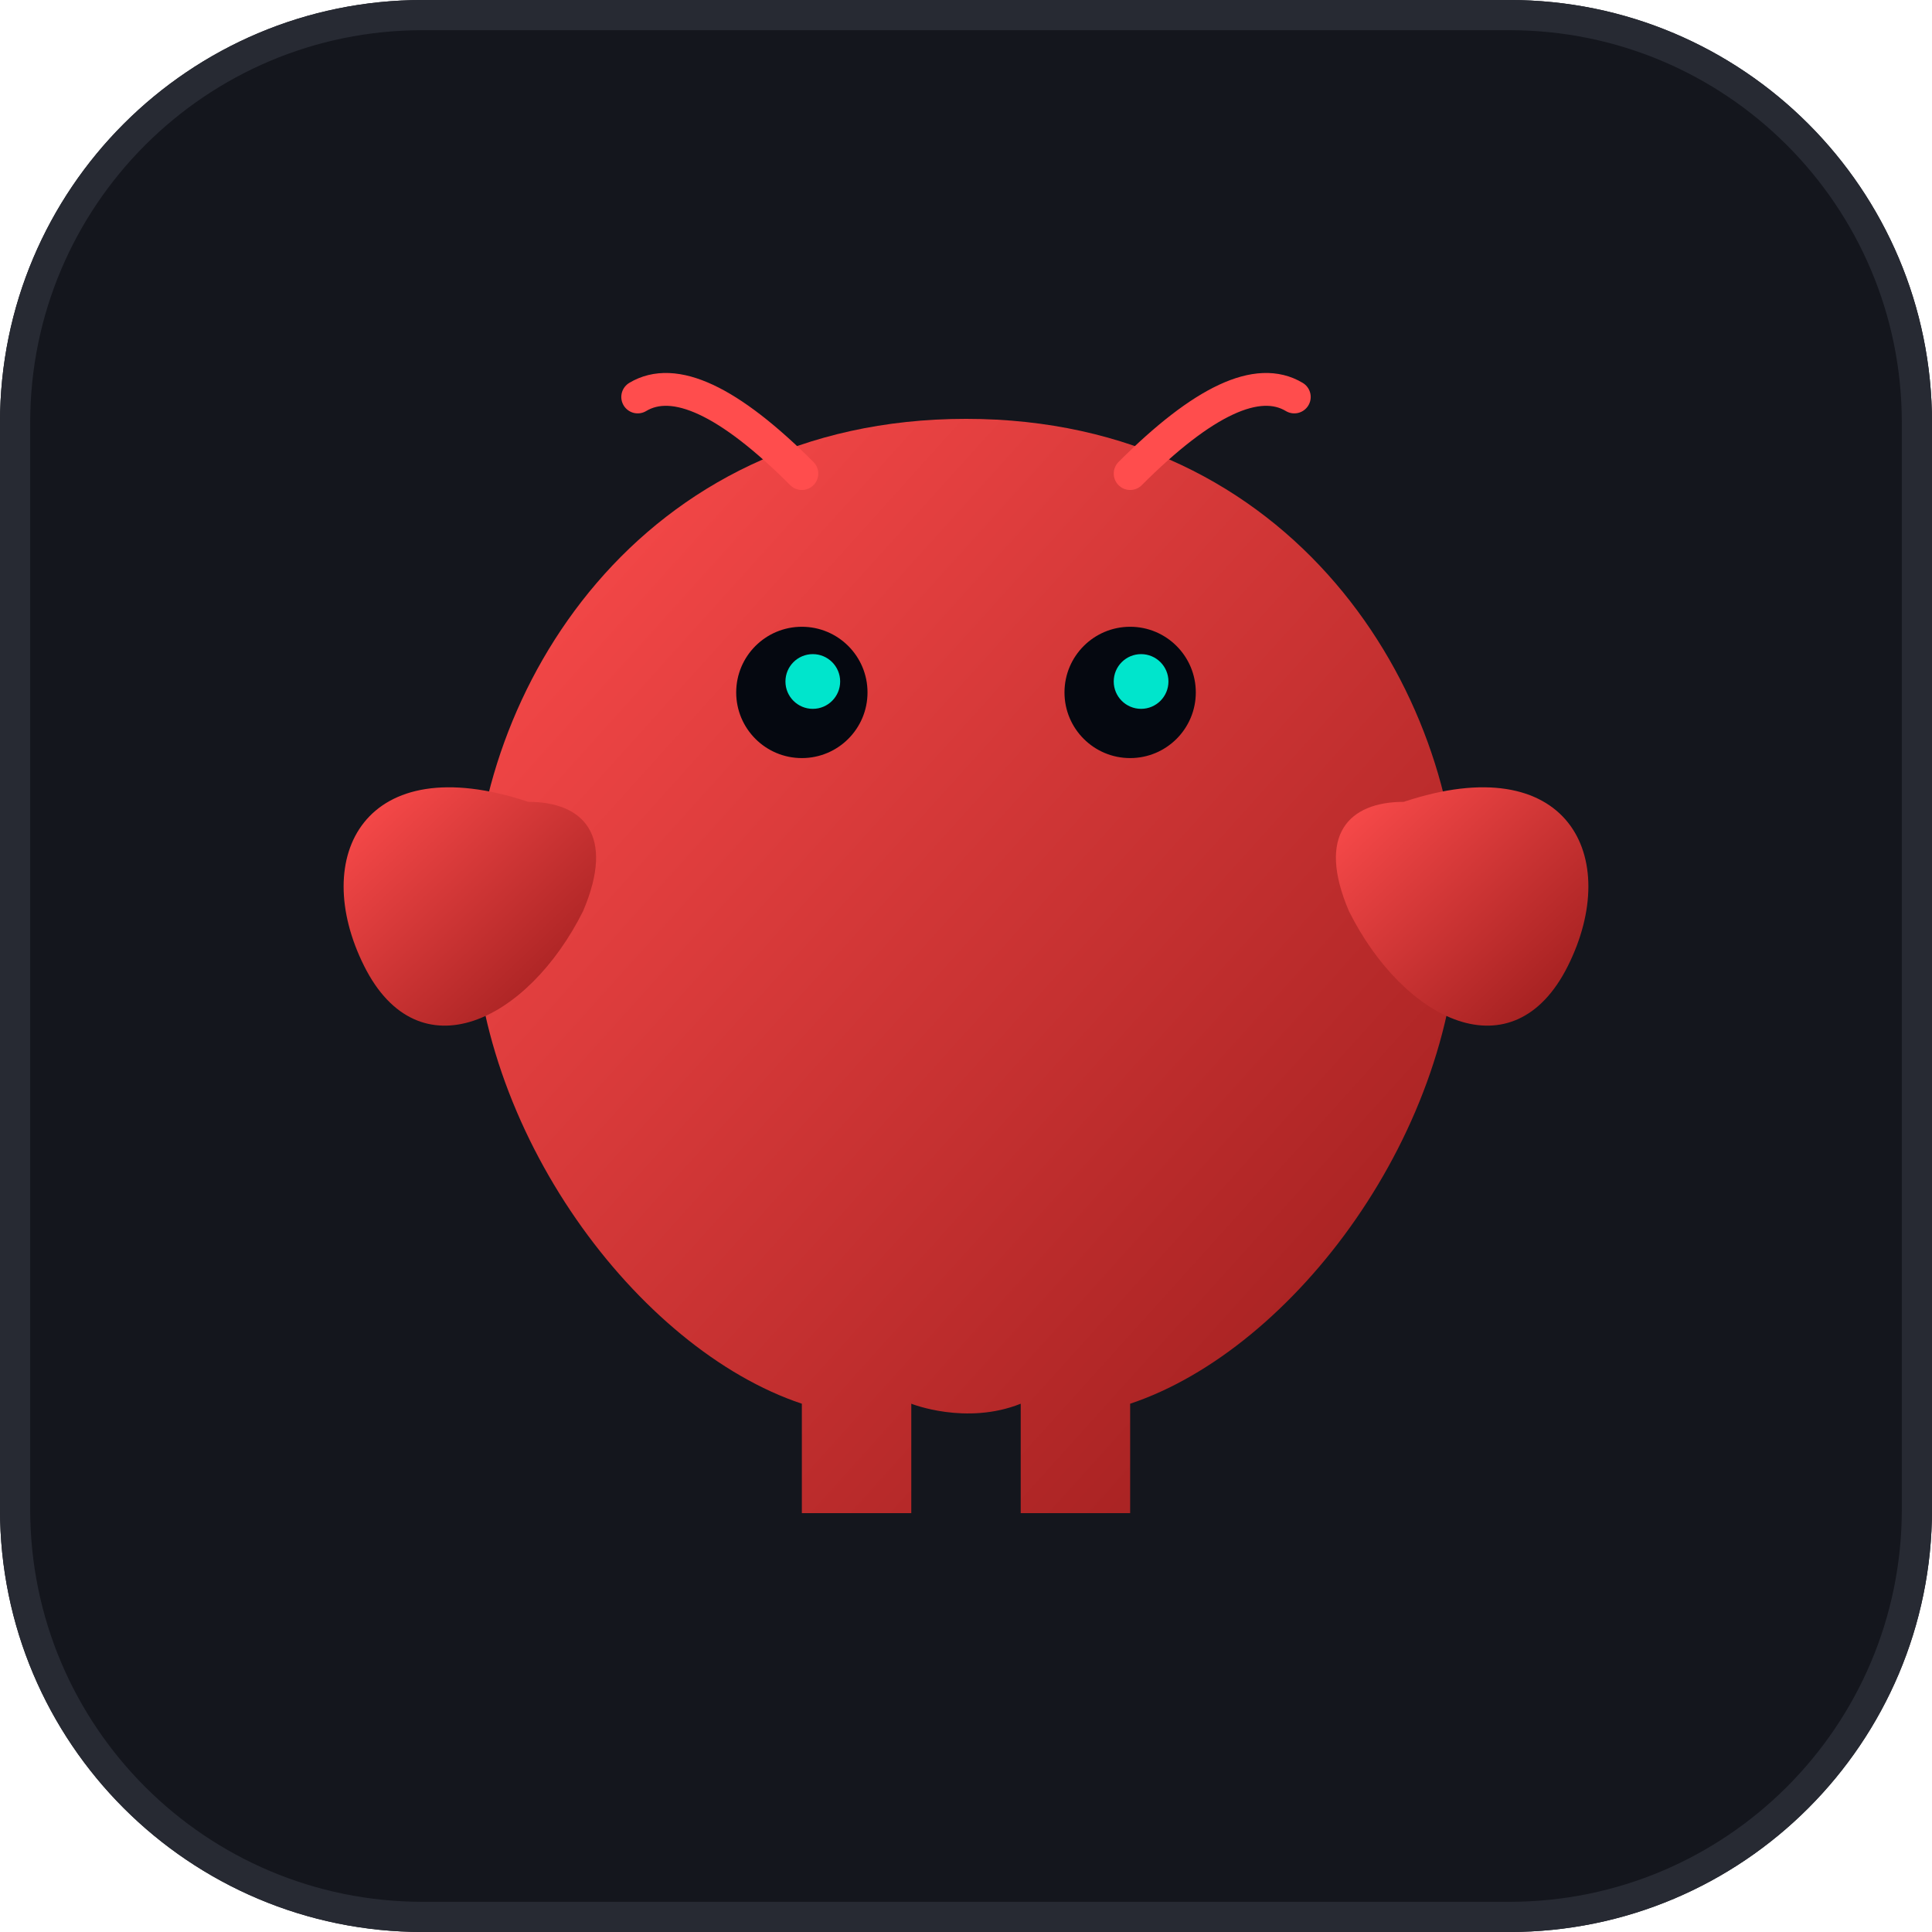
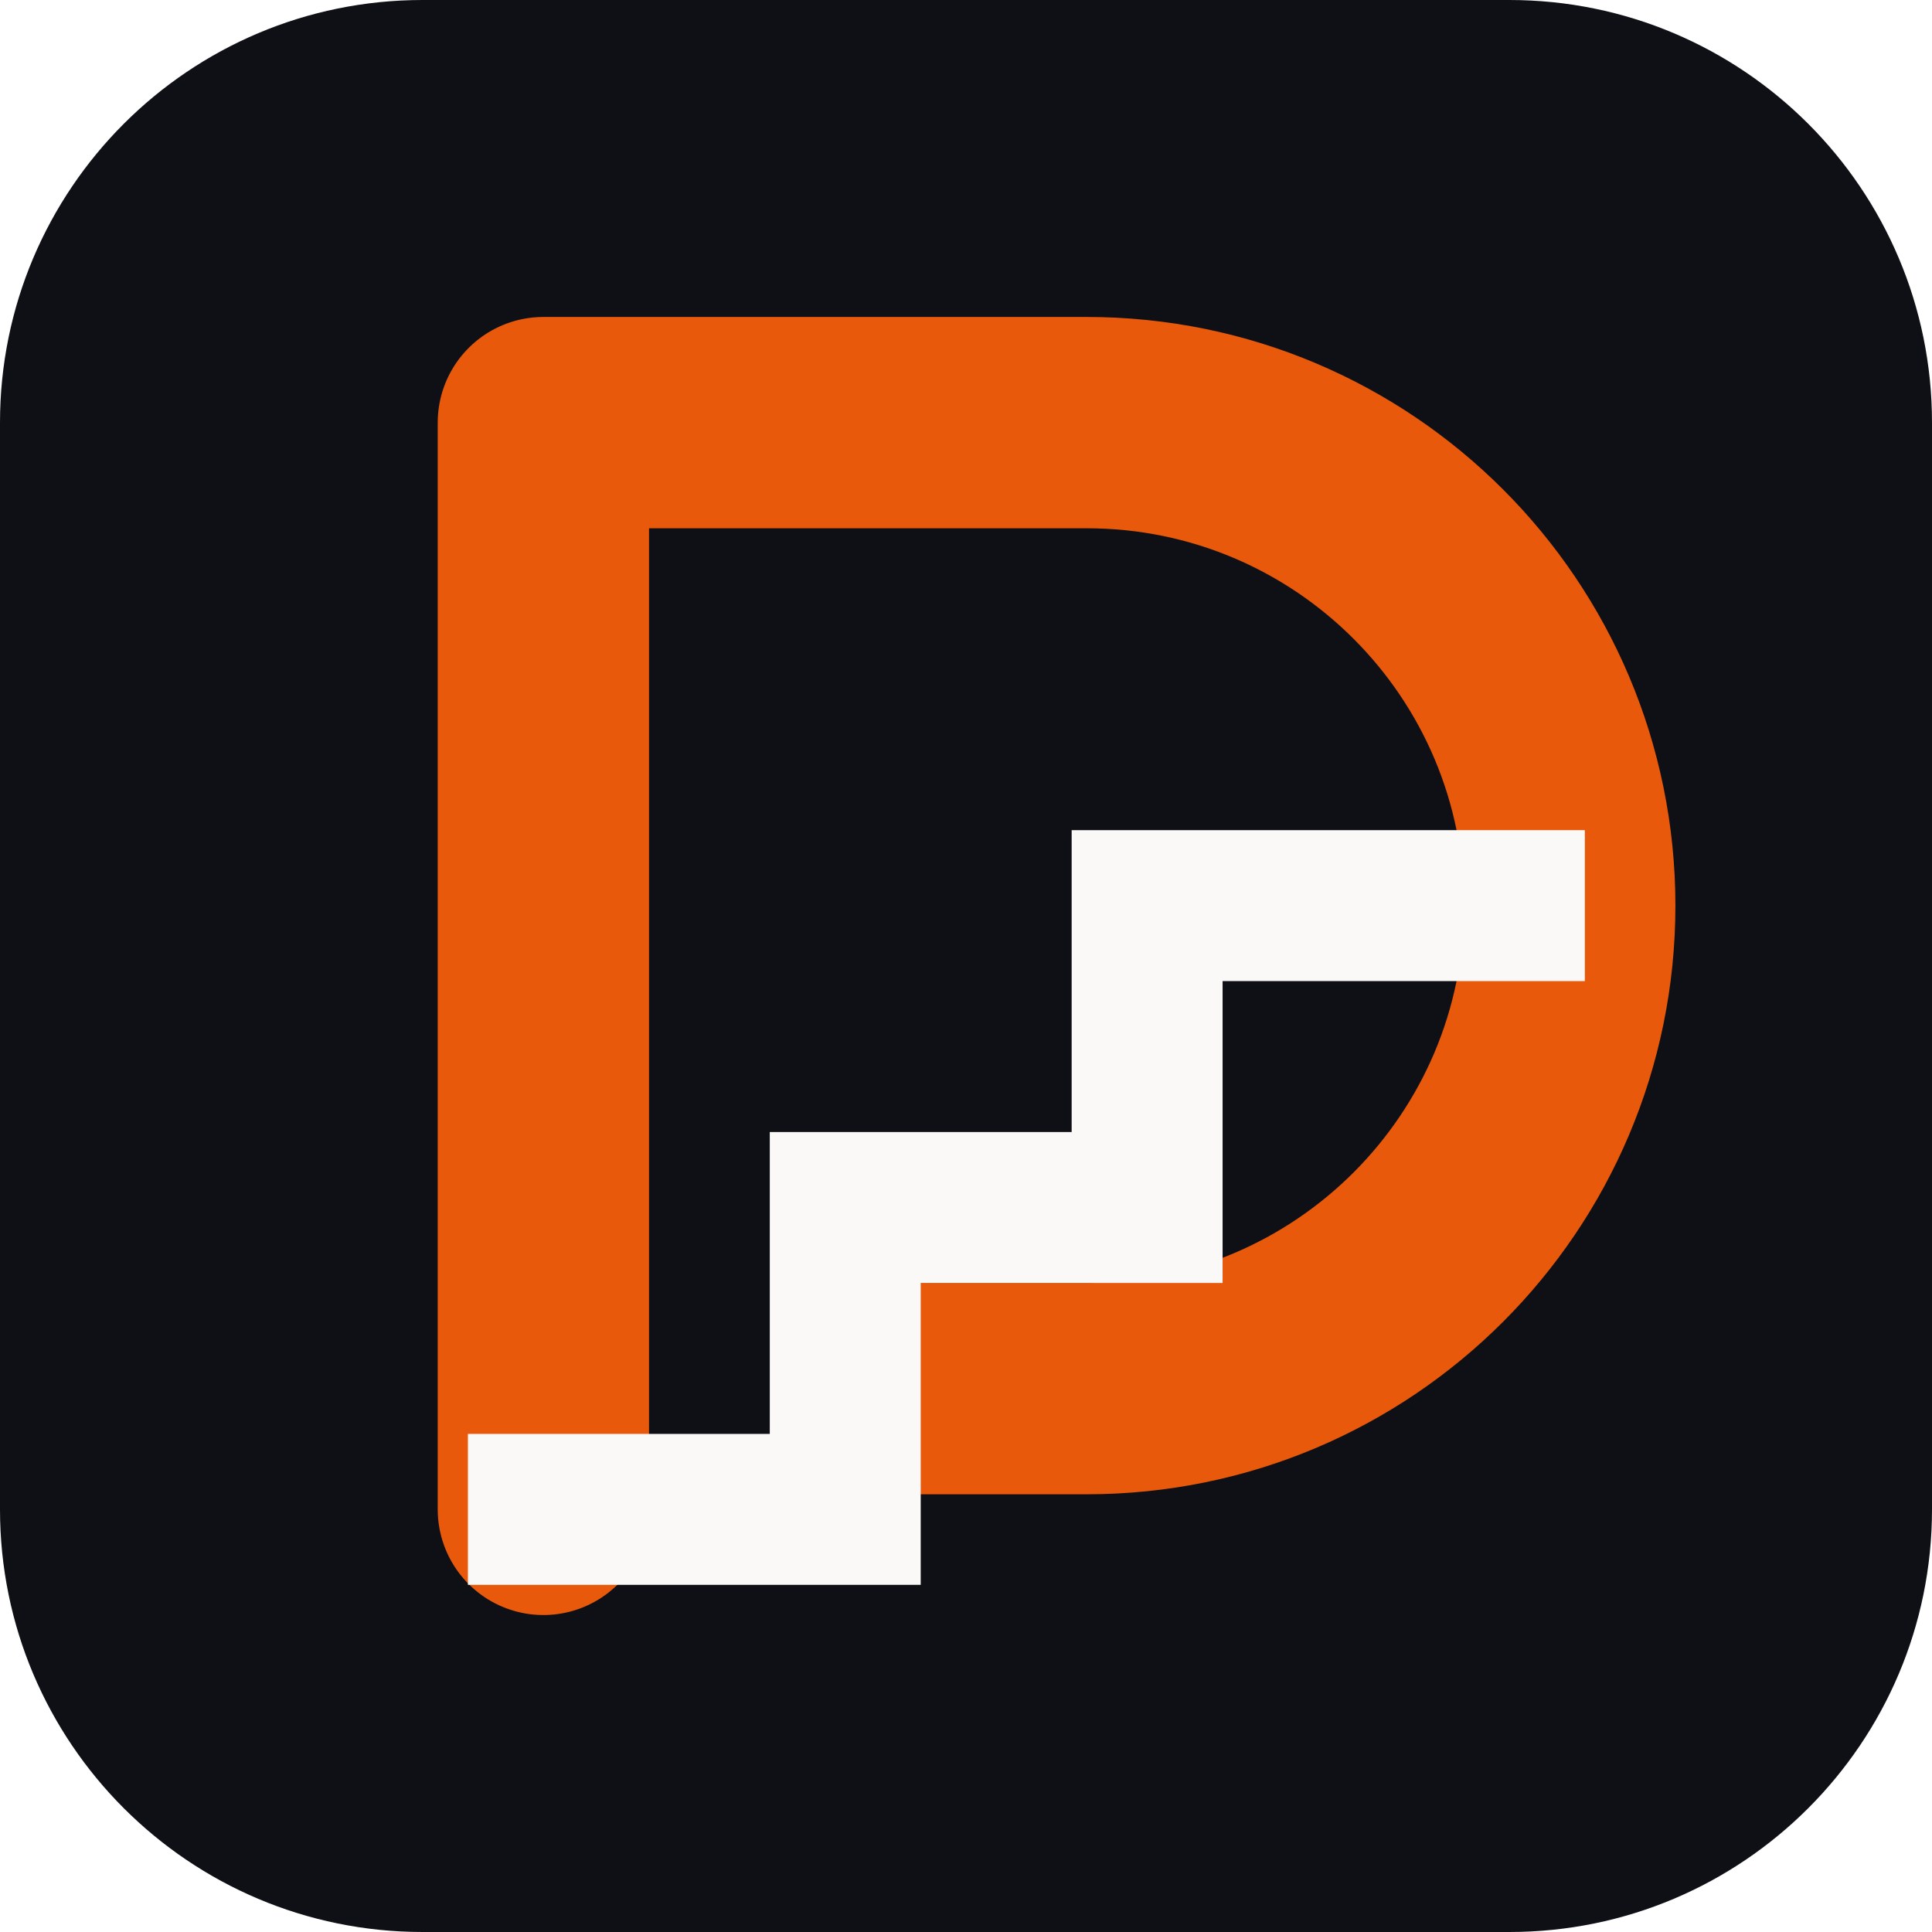
- <svg xmlns="http://www.w3.org/2000/svg" viewBox="0 0 512 512" fill="none">
-   <defs>
-     <linearGradient id="lobster-gradient" x1="0%" y1="0%" x2="100%" y2="100%">
-       <stop offset="0%" stop-color="#ff4d4d" />
-       <stop offset="100%" stop-color="#991b1b" />
-     </linearGradient>
-   </defs>
-   <rect width="512" height="512" rx="112" fill="#14161d" />
-   <rect x="4" y="4" width="504" height="504" rx="108" fill="none" stroke="#272a33" stroke-width="8" />
-   <g transform="translate(82 82) scale(2.9)">
-     <path d="M60 10 C30 10 15 35 15 55 C15 75 30 95 45 100 L45 110 L55 110 L55 100 C55 100 60 102 65 100 L65 110 L75 110 L75 100 C90 95 105 75 105 55 C105 35 90 10 60 10Z" fill="url(#lobster-gradient)" />
-     <path d="M20 45 C5 40 0 50 5 60 C10 70 20 65 25 55 C28 48 25 45 20 45Z" fill="url(#lobster-gradient)" />
-     <path d="M100 45 C115 40 120 50 115 60 C110 70 100 65 95 55 C92 48 95 45 100 45Z" fill="url(#lobster-gradient)" />
-     <path d="M45 15 Q35 5 30 8" stroke="#ff4d4d" stroke-width="3" stroke-linecap="round" />
-     <path d="M75 15 Q85 5 90 8" stroke="#ff4d4d" stroke-width="3" stroke-linecap="round" />
-     <circle cx="45" cy="35" r="6" fill="#050810" />
-     <circle cx="75" cy="35" r="6" fill="#050810" />
-     <circle cx="46" cy="34" r="2.5" fill="#00e5cc" />
-     <circle cx="76" cy="34" r="2.5" fill="#00e5cc" />
-   </g>
+ <svg xmlns="http://www.w3.org/2000/svg" viewBox="0 0 64 64" fill="none">
+   <rect width="64" height="64" rx="14" fill="#0E1015" />
+   <path d="M18 50V14H36C44.837 14 52 21.163 52 30C52 38.837 44.837 46 36 46H30" stroke="#E8590C" stroke-width="7" stroke-linecap="round" stroke-linejoin="round" />
+   <path d="M18 50H28V40H38V30H50" stroke="#FAF9F7" stroke-width="5" stroke-linecap="square" stroke-linejoin="miter" />
</svg>
